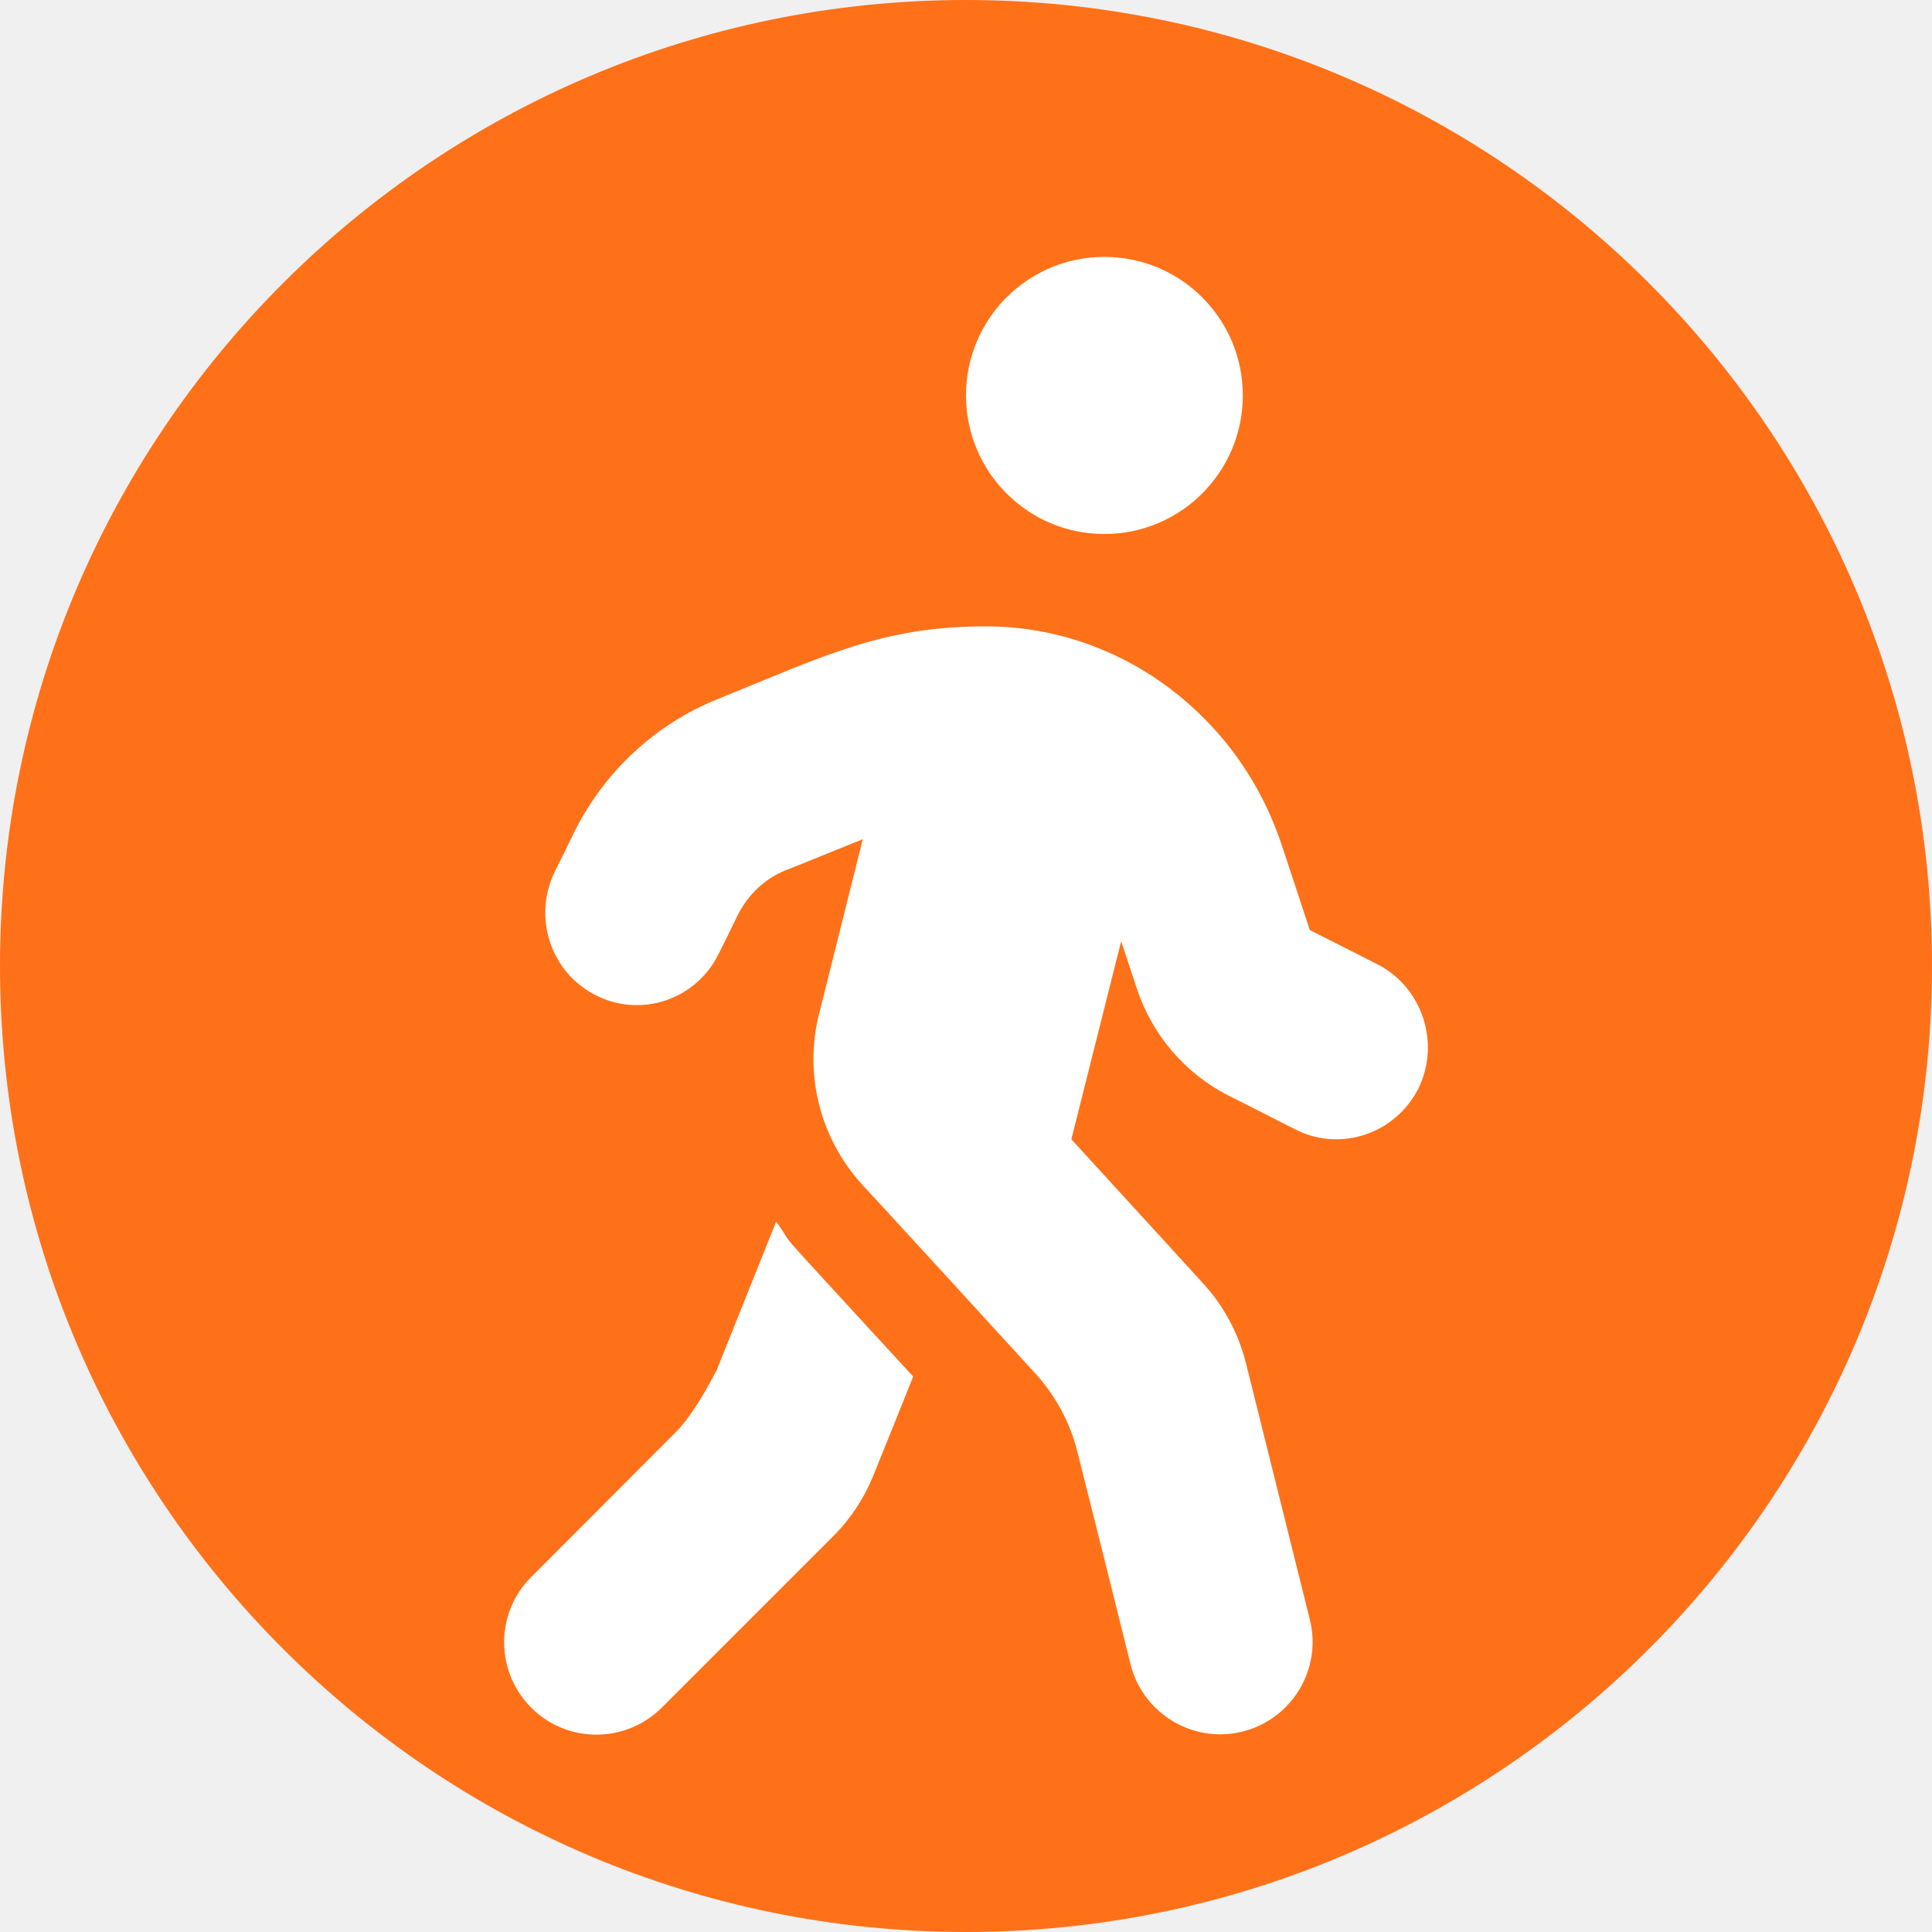
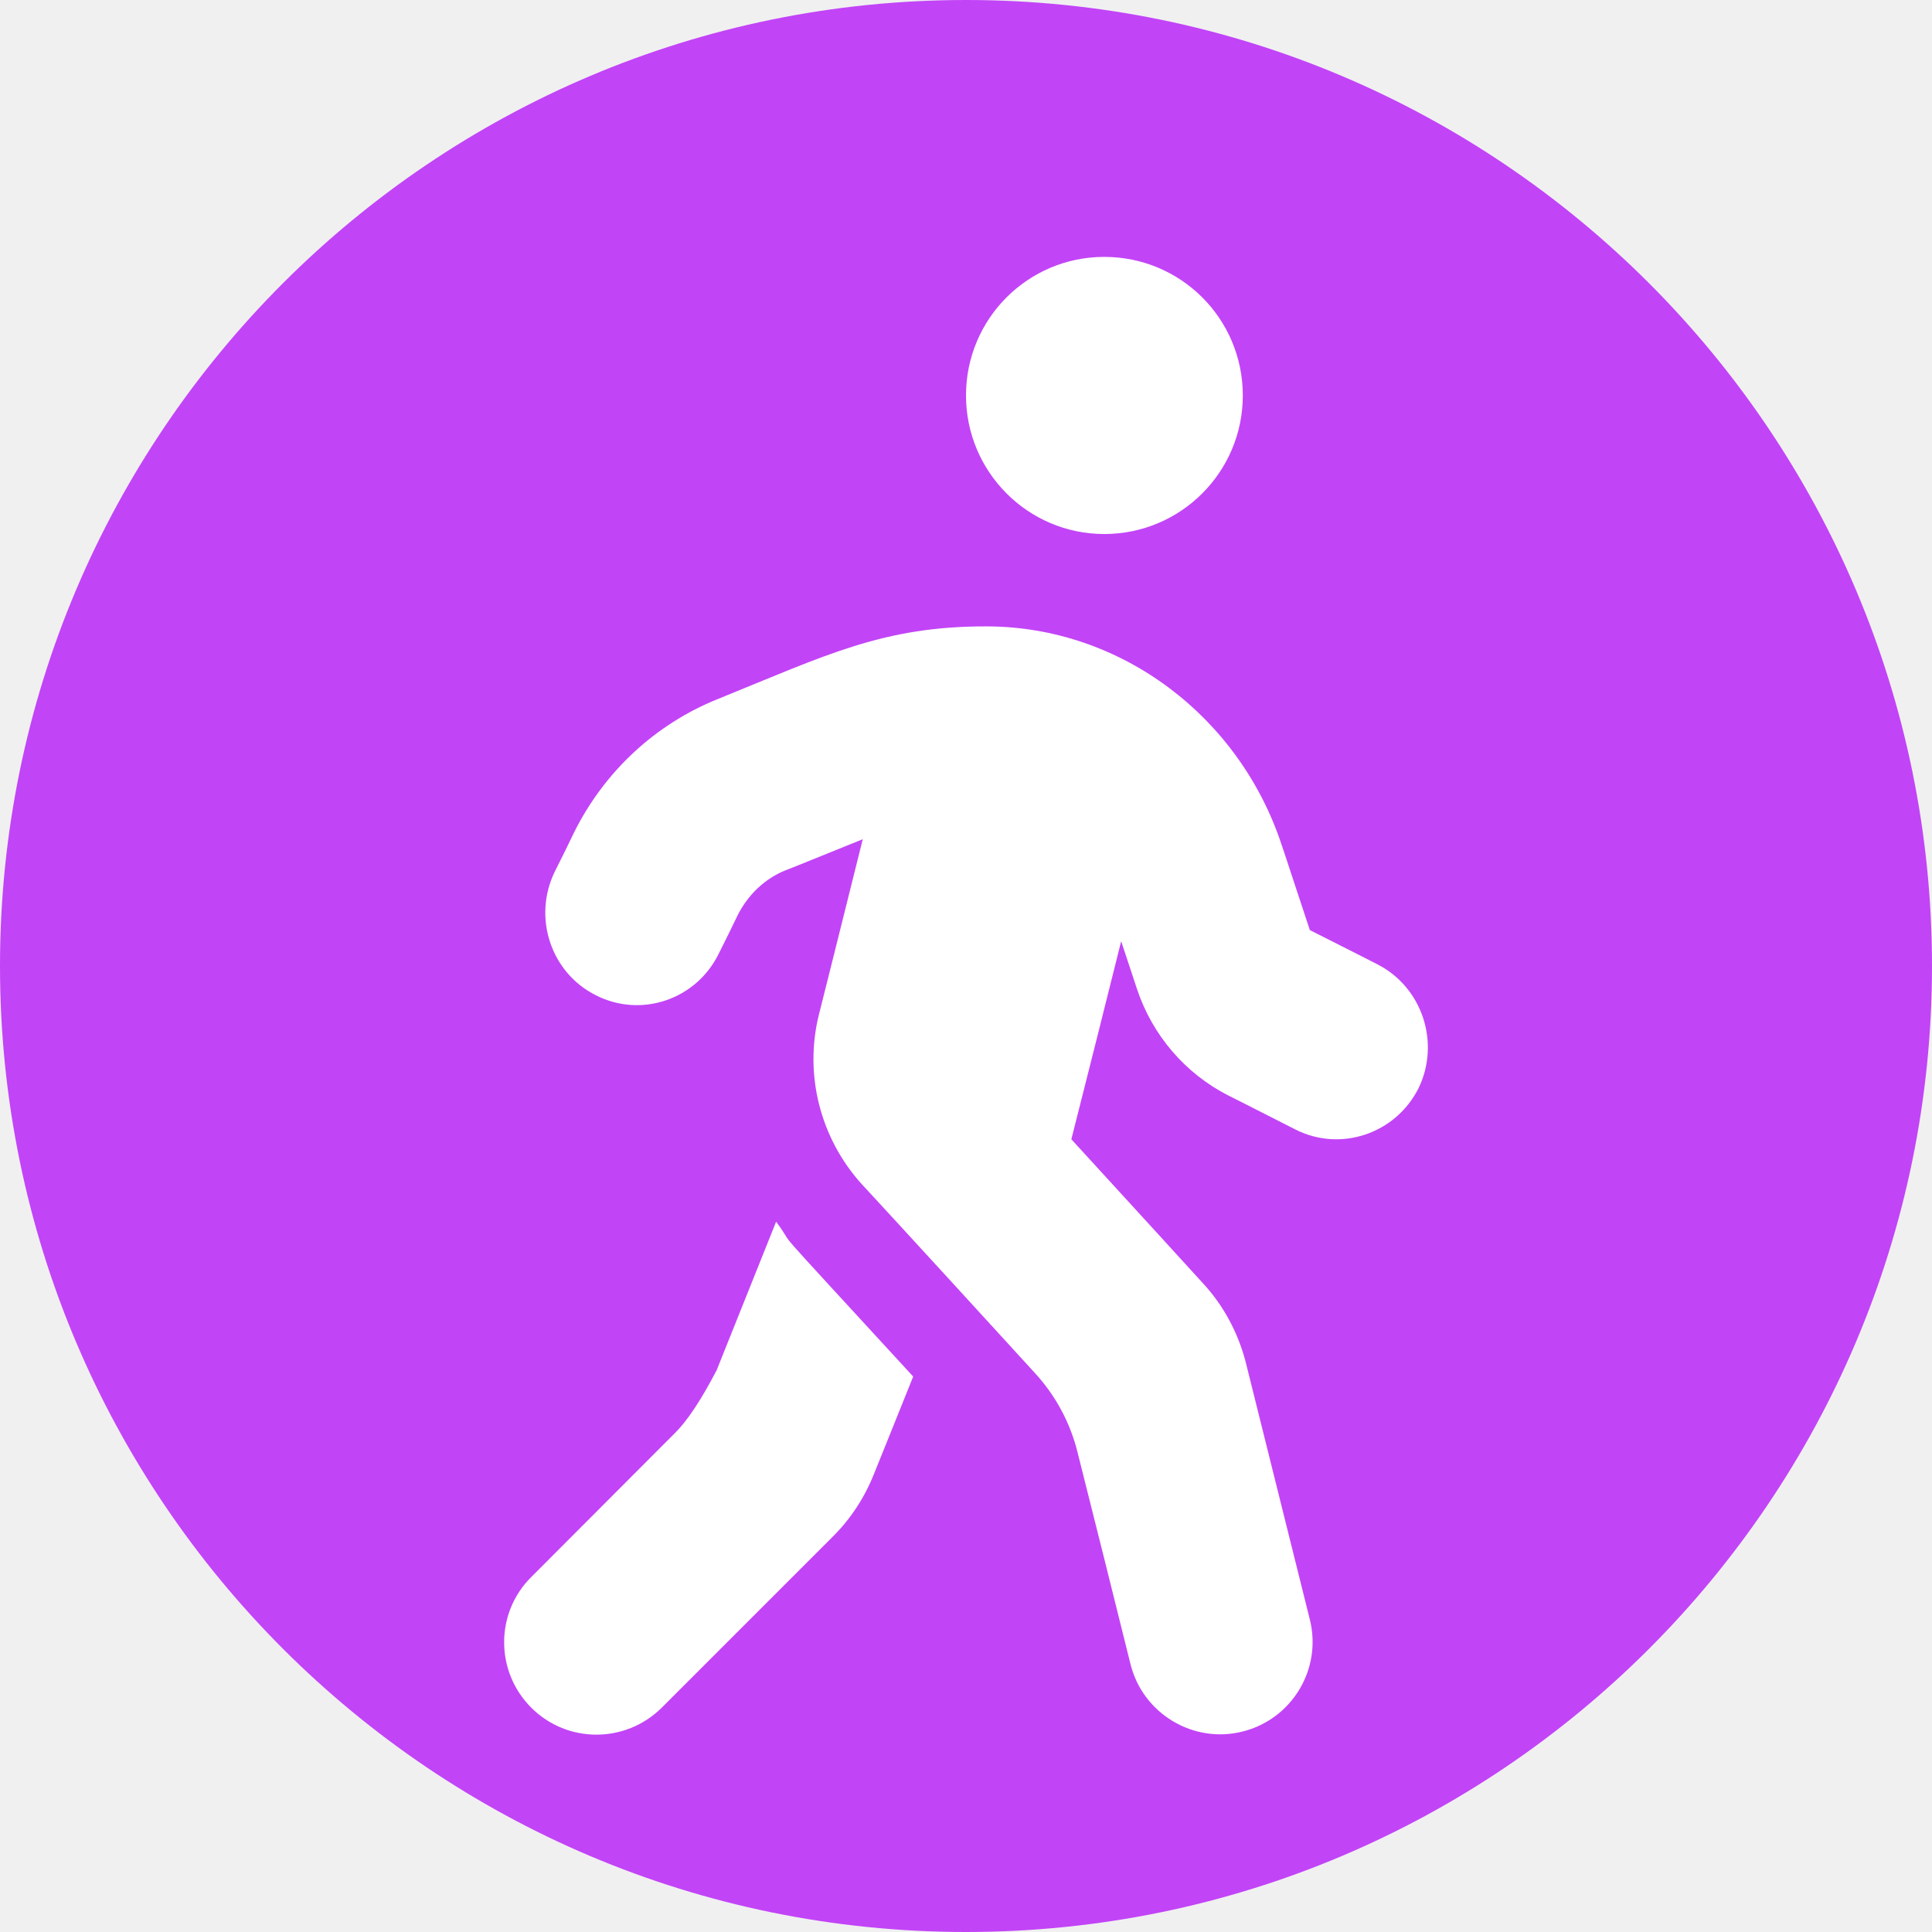
<svg xmlns="http://www.w3.org/2000/svg" xmlns:xlink="http://www.w3.org/1999/xlink" version="1.1" preserveAspectRatio="xMidYMid meet" viewBox="0 0 64 64" width="64" height="64">
  <defs>
-     <path d="M64 32C64 49.66 49.66 64 32 64C14.34 64 0 49.66 0 32C0 14.34 14.34 0 32 0C49.66 0 64 14.34 64 32Z" id="c10gjEN9wd" />
-     <path d="M74.94 -12.95L81.81 -6.08L77.96 -2.23L71.09 -9.1L64.22 -2.23L60.37 -6.08L67.24 -12.95L60.37 -19.82L64.22 -23.67L71.09 -16.8L77.96 -23.67L81.81 -19.82L74.94 -12.95Z" id="c2msXAEmrL" />
-     <path d="M41.17 13.1C41.17 10.56 39.12 8.51 36.58 8.51C34.05 8.51 32 10.56 32 13.1C32 15.63 34.05 17.69 36.58 17.69C39.12 17.69 41.17 15.63 41.17 13.1ZM43.39 30.81C42.83 29.13 42.53 28.19 42.46 28C41.06 23.74 37.14 20.76 32.69 20.75C29.25 20.74 27.35 21.71 23.77 23.16C21.71 23.99 20.02 25.56 19.02 27.57C18.96 27.7 18.45 28.74 18.38 28.87C17.64 30.38 18.24 32.22 19.74 32.97C21.23 33.73 23.05 33.12 23.8 31.61C23.87 31.48 24.38 30.44 24.44 30.31C24.78 29.64 25.33 29.11 26.02 28.83C26.19 28.77 27.04 28.42 28.58 27.8C27.71 31.28 27.23 33.22 27.13 33.6C26.63 35.59 27.17 37.71 28.55 39.23C29.13 39.85 33.71 44.85 34.28 45.48C34.97 46.23 35.46 47.14 35.7 48.13C35.88 48.83 37.28 54.43 37.45 55.13C37.86 56.77 39.53 57.77 41.16 57.36C42.8 56.95 43.8 55.29 43.39 53.65C43.18 52.8 41.48 45.99 41.27 45.14C41.02 44.16 40.53 43.24 39.84 42.5C39.55 42.18 38.1 40.59 35.49 37.74L37.14 31.18C37.45 32.12 37.63 32.65 37.66 32.75C38.17 34.29 39.26 35.56 40.69 36.29C40.92 36.4 42.7 37.31 42.92 37.42C44.41 38.17 46.23 37.56 46.99 36.05C47.72 34.55 47.12 32.7 45.62 31.94C45.62 31.94 44.88 31.56 43.39 30.81ZM22.38 47.45C21.9 47.93 18.08 51.76 17.6 52.24C16.4 53.43 16.4 55.37 17.6 56.57C18.79 57.76 20.72 57.76 21.92 56.57C22.49 56 27.03 51.46 27.6 50.89C28.18 50.31 28.64 49.61 28.95 48.83C29.08 48.51 30.12 45.93 30.25 45.6C24.96 39.84 26.55 41.61 25.71 40.47C25.58 40.8 24.92 42.44 23.74 45.39C23.23 46.37 22.77 47.06 22.38 47.45Z" id="cIdIYutiB" />
+     <path d="M64 32C64 49.66 49.66 64 32 64C14.34 64 0 49.66 0 32C0 14.34 14.34 0 32 0C49.66 0 64 14.34 64 32Z" id="b1FedPSBIH" />
+     <path d="M79.41 -10.72L86.28 -3.85L82.43 0L75.56 -6.87L68.69 0L64.84 -3.85L71.71 -10.72L64.84 -17.59L68.69 -21.44L75.56 -14.57L82.43 -21.44L86.28 -17.59L79.41 -10.72Z" id="bbbNxFqZc" />
+     <path d="M36.58 8.51C34.05 8.51 32 10.56 32 13.1C32 15.63 34.05 17.69 36.58 17.69C39.12 17.69 41.17 15.63 41.17 13.1C41.17 10.56 39.12 8.51 36.58 8.51ZM42.46 28C41.06 23.74 37.14 20.76 32.69 20.75C29.25 20.74 27.35 21.71 23.77 23.16C21.71 23.99 20.02 25.56 19.02 27.57C18.96 27.7 18.45 28.74 18.38 28.87C17.64 30.38 18.24 32.22 19.74 32.97C21.23 33.73 23.05 33.12 23.8 31.61C23.87 31.48 24.38 30.44 24.44 30.31C24.78 29.64 25.33 29.11 26.02 28.83C26.19 28.77 27.04 28.42 28.58 27.8C27.71 31.28 27.23 33.22 27.13 33.6C26.63 35.59 27.17 37.71 28.55 39.23C29.13 39.85 33.71 44.85 34.28 45.48C34.97 46.23 35.46 47.14 35.7 48.13C35.88 48.83 37.28 54.43 37.45 55.13C37.86 56.77 39.53 57.77 41.16 57.36C42.8 56.95 43.8 55.29 43.39 53.65C43.18 52.8 41.48 45.99 41.27 45.14C41.02 44.16 40.53 43.24 39.84 42.5C39.55 42.18 38.1 40.59 35.49 37.74C35.66 37.08 36.98 31.84 37.14 31.18C37.45 32.12 37.63 32.65 37.66 32.75C38.17 34.29 39.26 35.56 40.69 36.29C40.92 36.4 42.7 37.31 42.92 37.42C44.41 38.17 46.23 37.56 46.99 36.05C47.72 34.55 47.12 32.7 45.62 31.94C45.62 31.94 44.88 31.56 43.39 30.81C42.83 29.13 42.53 28.19 42.46 28ZM17.6 52.24C16.4 53.43 16.4 55.37 17.6 56.57C18.79 57.76 20.72 57.76 21.92 56.57C22.49 56 27.03 51.46 27.6 50.89C28.18 50.31 28.64 49.61 28.95 48.83C29.08 48.51 30.12 45.93 30.25 45.6C24.96 39.84 26.55 41.61 25.71 40.47C25.58 40.8 24.92 42.44 23.74 45.39C23.23 46.37 22.77 47.06 22.38 47.45C21.9 47.93 18.08 51.76 17.6 52.24Z" id="a1rTIlsw2V" />
  </defs>
  <g>
    <g>
      <g>
-         <use xlink:href="#c10gjEN9wd" opacity="1" fill="#ff7119" fill-opacity="1" />
+         <use xlink:href="#b1FedPSBIH" opacity="1" fill="#c244f7" fill-opacity="1" />
      </g>
      <g>
-         <use xlink:href="#c2msXAEmrL" opacity="1" fill="#ff2a2a" fill-opacity="1" />
+         <use xlink:href="#bbbNxFqZc" opacity="1" fill="#ff2a2a" fill-opacity="1" />
      </g>
      <g>
-         <use xlink:href="#cIdIYutiB" opacity="1" fill="#ffffff" fill-opacity="1" />
+         <use xlink:href="#a1rTIlsw2V" opacity="1" fill="#ffffff" fill-opacity="1" />
+         <g>
+           <use xlink:href="#a1rTIlsw2V" opacity="1" fill-opacity="0" stroke="#000000" stroke-width="1" stroke-opacity="0" />
+         </g>
      </g>
    </g>
  </g>
</svg>
